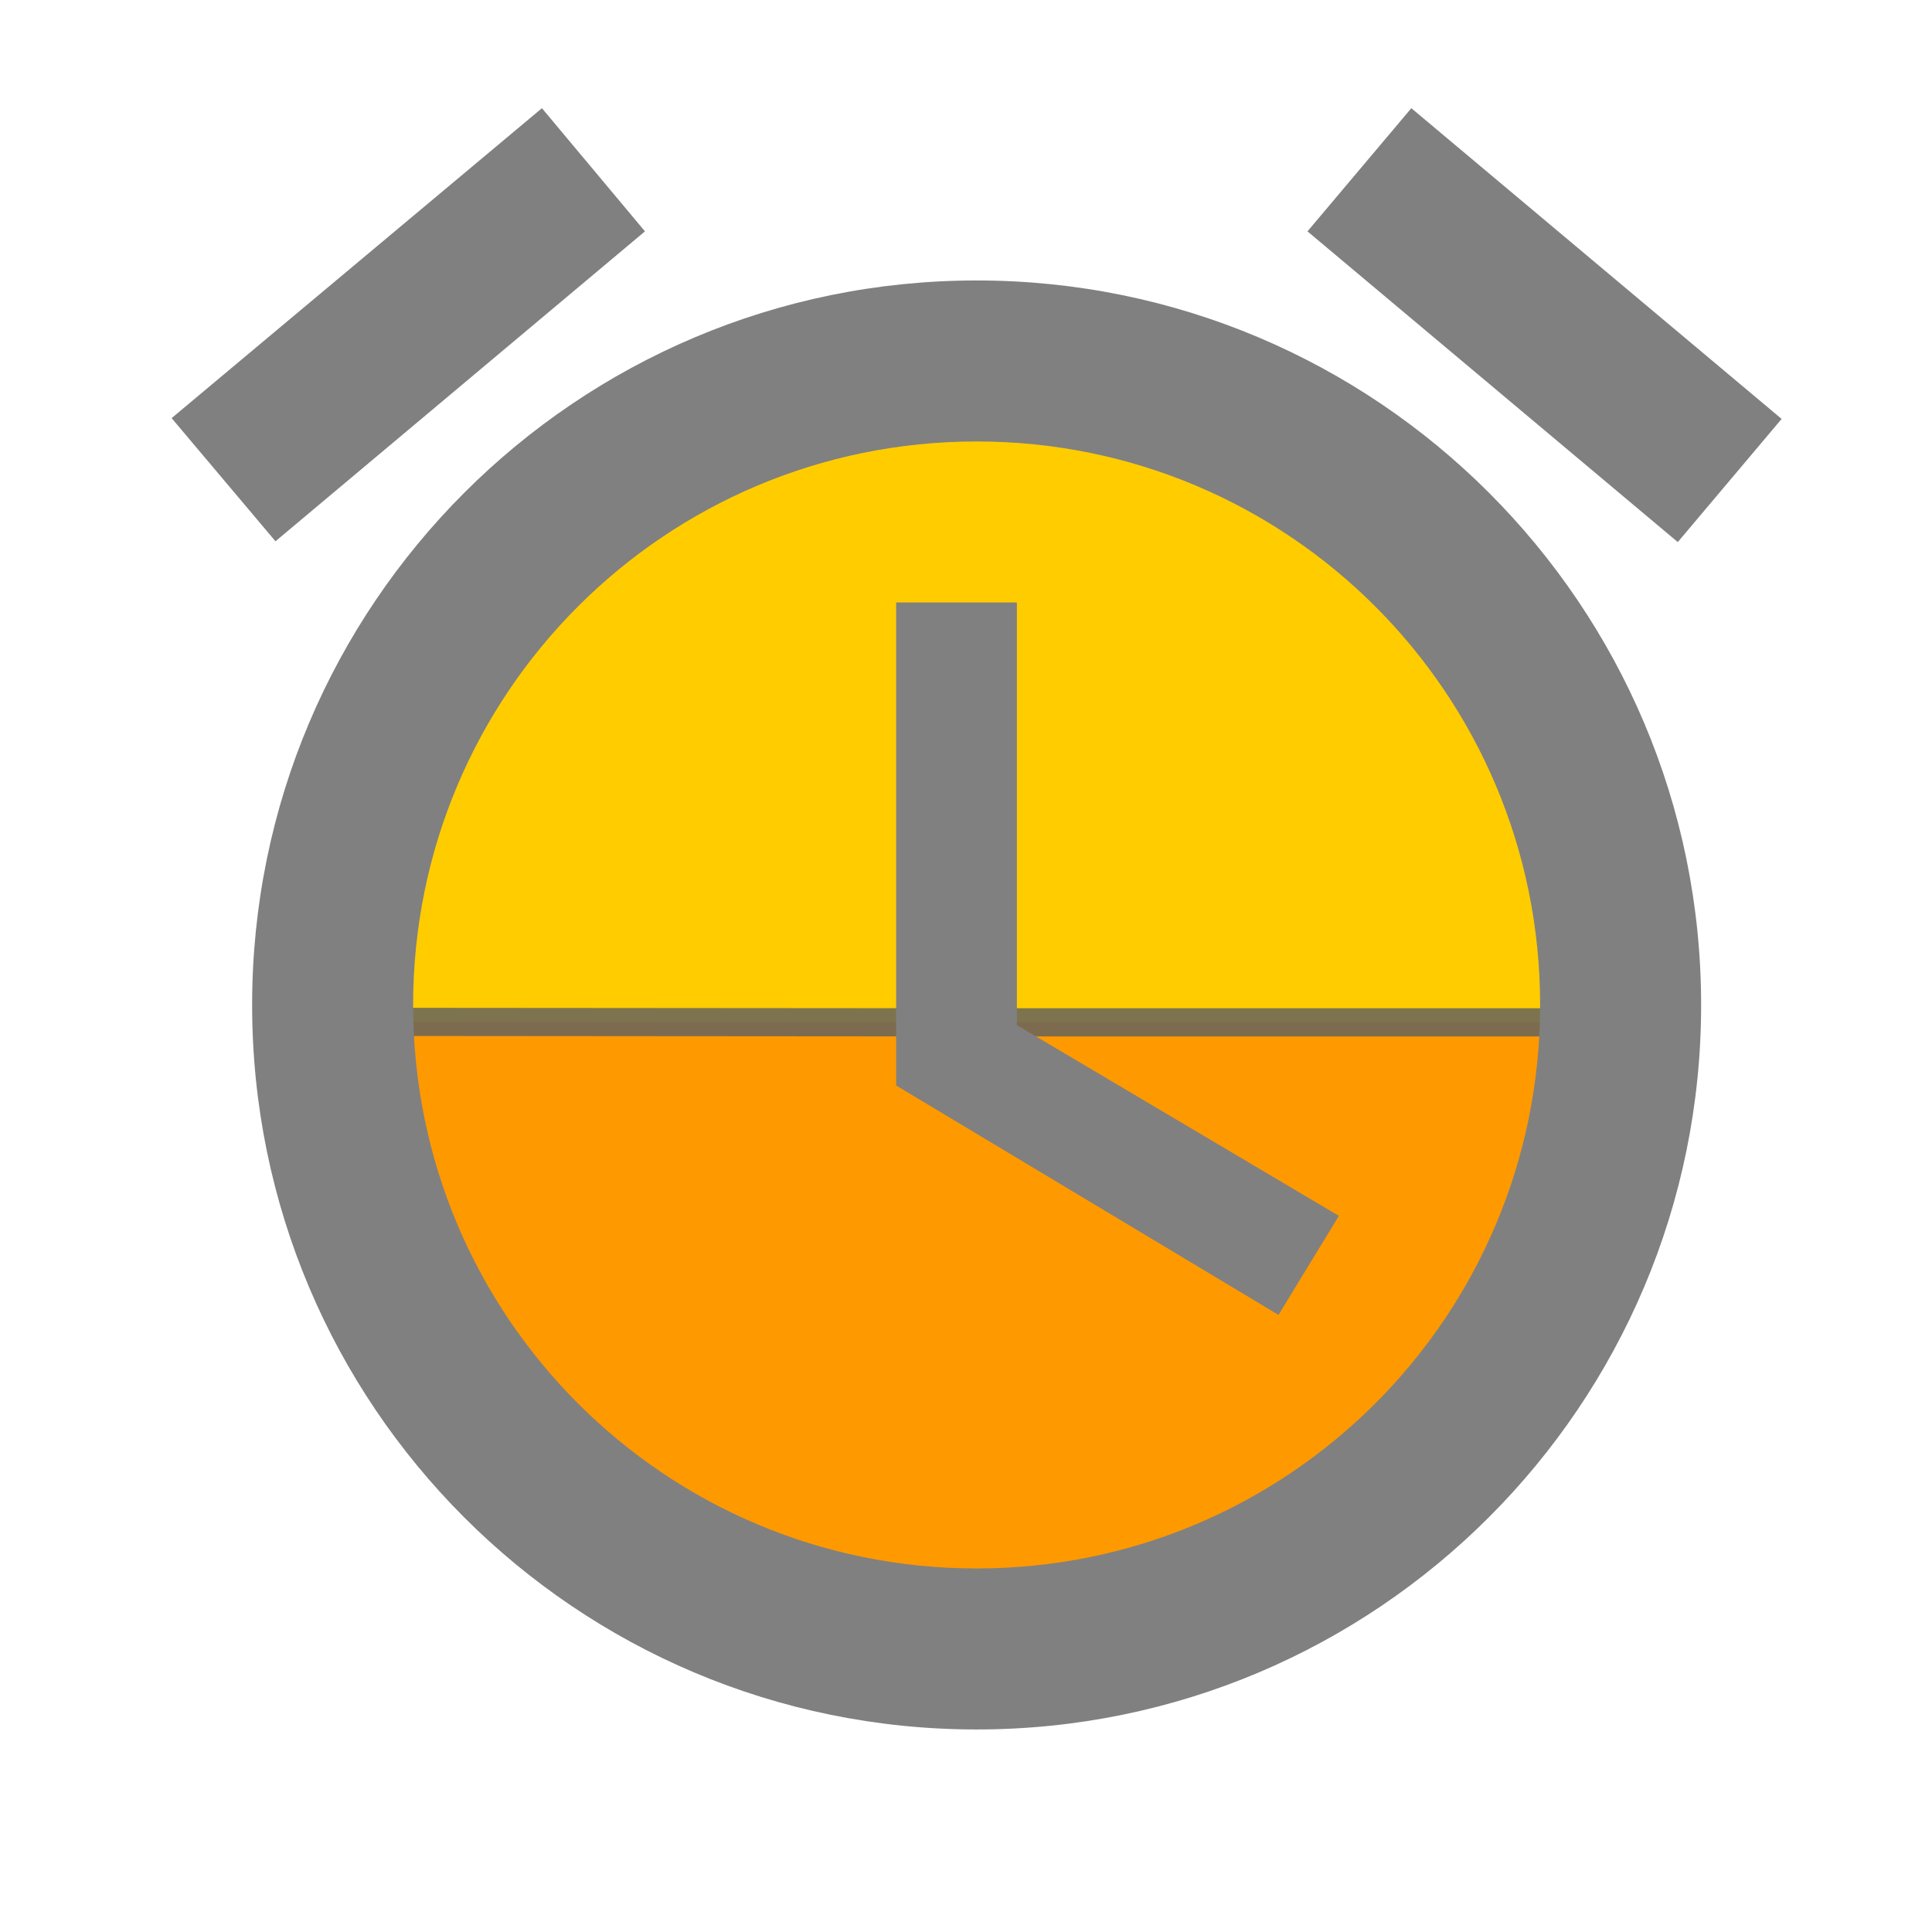
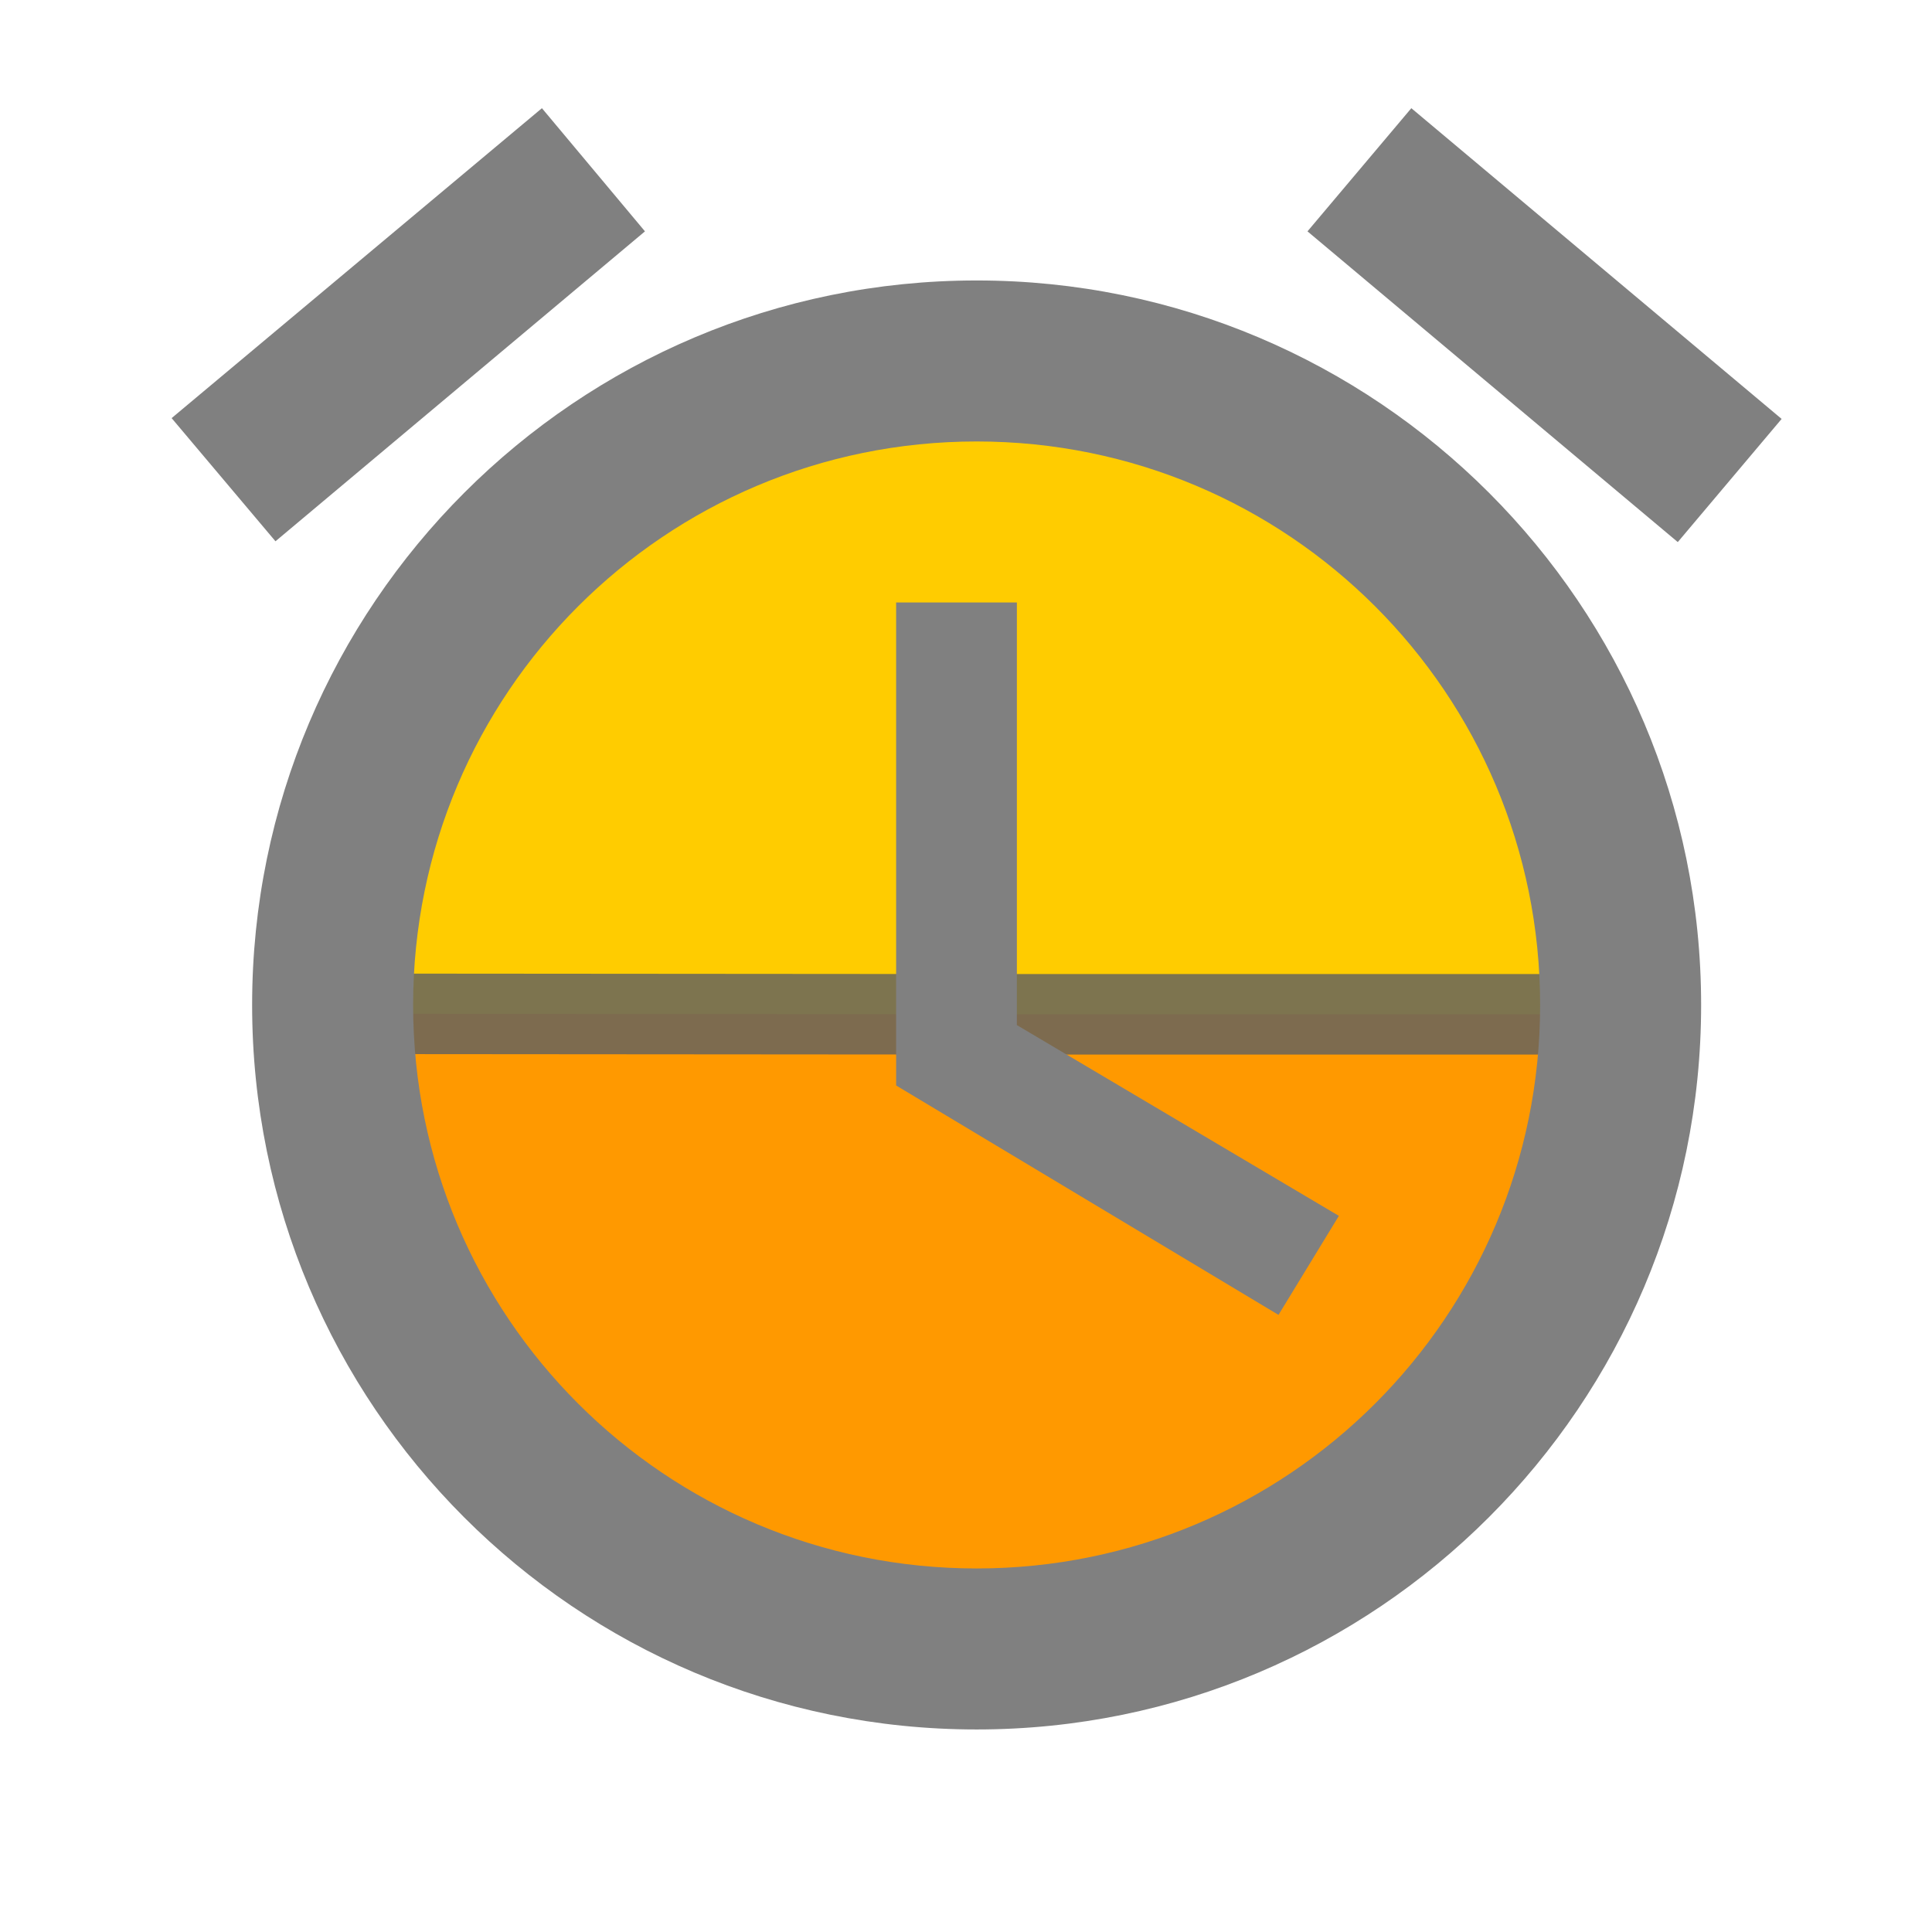
<svg xmlns="http://www.w3.org/2000/svg" width="24" height="24" viewBox="0 0 24 24" version="1.1" id="svg26">
  <defs id="defs30">
    <marker orient="auto" refY="0.0" refX="0.0" id="DotS" style="overflow:visible">
      <path id="path2480" d="M -2.5,-1.0 C -2.5,1.76 -4.74,4.0 -7.5,4.0 C -10.26,4.0 -12.5,1.76 -12.5,-1.0 C -12.5,-3.76 -10.26,-6.0 -7.5,-6.0 C -4.74,-6.0 -2.5,-3.76 -2.5,-1.0 z " style="fill-rule:evenodd;stroke:#808080;stroke-width:1pt;stroke-opacity:1;fill:#ffcc00;fill-opacity:1" transform="scale(0.2) translate(7.4, 1)" />
    </marker>
    <marker orient="auto" refY="0.0" refX="0.0" id="Tail" style="overflow:visible">
      <g id="g2461" transform="scale(-1.2)" style="stroke:#808080;stroke-opacity:1;fill:#ffcc00;fill-opacity:1">
        <path id="path2449" d="M -3.805,-3.959 L 0.544,0" style="fill:#ffcc00;fill-rule:evenodd;stroke:#808080;stroke-width:0.8;stroke-linecap:round;stroke-opacity:1;fill-opacity:1" />
        <path id="path2451" d="M -1.287,-3.959 L 3.062,0" style="fill:#ffcc00;fill-rule:evenodd;stroke:#808080;stroke-width:0.8;stroke-linecap:round;stroke-opacity:1;fill-opacity:1" />
        <path id="path2453" d="M 1.305,-3.959 L 5.654,0" style="fill:#ffcc00;fill-rule:evenodd;stroke:#808080;stroke-width:0.8;stroke-linecap:round;stroke-opacity:1;fill-opacity:1" />
        <path id="path2455" d="M -3.805,4.178 L 0.544,0.22" style="fill:#ffcc00;fill-rule:evenodd;stroke:#808080;stroke-width:0.8;stroke-linecap:round;stroke-opacity:1;fill-opacity:1" />
        <path id="path2457" d="M -1.287,4.178 L 3.062,0.22" style="fill:#ffcc00;fill-rule:evenodd;stroke:#808080;stroke-width:0.8;stroke-linecap:round;stroke-opacity:1;fill-opacity:1" />
        <path id="path2459" d="M 1.305,4.178 L 5.654,0.22" style="fill:#ffcc00;fill-rule:evenodd;stroke:#808080;stroke-width:0.8;stroke-linecap:round;stroke-opacity:1;fill-opacity:1" />
      </g>
    </marker>
    <marker orient="auto" refY="0.0" refX="0.0" id="Arrow1Mend" style="overflow:visible;">
      <path id="path2422" d="M 0.0,0.0 L 5.0,-5.0 L -12.5,0.0 L 5.0,5.0 L 0.0,0.0 z " style="fill-rule:evenodd;stroke:#808080;stroke-width:1pt;stroke-opacity:1;fill:#ffcc00;fill-opacity:1" transform="scale(0.4) rotate(180) translate(10,0)" />
    </marker>
    <marker orient="auto" refY="0.0" refX="0.0" id="Arrow1Lstart" style="overflow:visible">
      <path id="path2413" d="M 0.0,0.0 L 5.0,-5.0 L -12.5,0.0 L 5.0,5.0 L 0.0,0.0 z " style="fill-rule:evenodd;stroke:#808080;stroke-width:1pt;stroke-opacity:1;fill:#ffcc00;fill-opacity:1" transform="scale(0.8) translate(12.5,0)" />
    </marker>
  </defs>
-   <path style="display:inline;fill:#ff9900;fill-opacity:1;fill-rule:evenodd;stroke:none;stroke-width:0.1;stroke-linecap:square;stroke-linejoin:miter;stroke-miterlimit:4;stroke-dasharray:none;stroke-opacity:1" d="m 4.33,12.537 a 7.822,7.913 0 0 0 7.822,7.774 7.822,7.913 0 0 0 7.812,-7.78 h -7.815 z" id="path3797" />
-   <path style="display:inline;fill:#ffcc00;fill-opacity:1;fill-rule:evenodd;stroke:#616161;stroke-width:0.35;stroke-linecap:square;stroke-linejoin:miter;stroke-miterlimit:4;stroke-dasharray:none;stroke-opacity:0.818" d="m 4.337,12.694 a 7.822,7.913 0 0 1 7.822,-7.774 7.822,7.913 0 0 1 7.812,7.78 h -7.815 z" id="path3797-8" />
+   <path style="display:inline;fill:#ff9900;fill-opacity:1;fill-rule:evenodd;stroke:none;stroke-width:0.1;stroke-linecap:square;stroke-linejoin:miter;stroke-miterlimit:4;stroke-dasharray:none;stroke-opacity:1" d="m 4.33,12.437 a 7.822,7.913 0 0 0 7.822,7.774 7.822,7.913 0 0 0 7.812,-7.78 h -7.815 z" id="path3797" />
+   <path style="display:inline;fill:#ffcc00;fill-opacity:1;fill-rule:evenodd;stroke:#616161;stroke-width:1;stroke-linecap:square;stroke-linejoin:miter;stroke-miterlimit:4;stroke-dasharray:none;stroke-opacity:0.818" d="m 4.337,12.594 a 7.822,7.913 0 0 1 7.822,-7.774 7.822,7.913 0 0 1 7.812,7.78 h -7.815 z" id="path3797-8" />
  <path id="path825" d="m 22.132,5.204 -4.6,-3.86 -1.29,1.53 4.6,3.86 z m -14.12,-2.33 -1.28,-1.53 -4.6,3.85 1.29,1.53 z m 4.62,4.61 h -1.5 V 13.484 l 4.75,2.85 0.75,-1.23 -4,-2.37 z m -0.5,-4 c -4.97,0 -9,4.03 -9,9 0,4.97 4.02,9 9,9 4.97,0 9,-4.03 9,-9 0,-4.97 -4.03,-9 -9,-9 z m 0,16 c -3.87,0 -7,-3.13 -7,-7 0,-3.87 3.13,-7 7,-7 3.87,0 7,3.13 7,7 0,3.87 -3.13,7 -7,7 z" style="fill:#808080;fill-opacity:1" />
  <path d="m 1.582,0.825 h 24 V 24.825 h -24 z" id="path22" style="fill:none" />
</svg>
